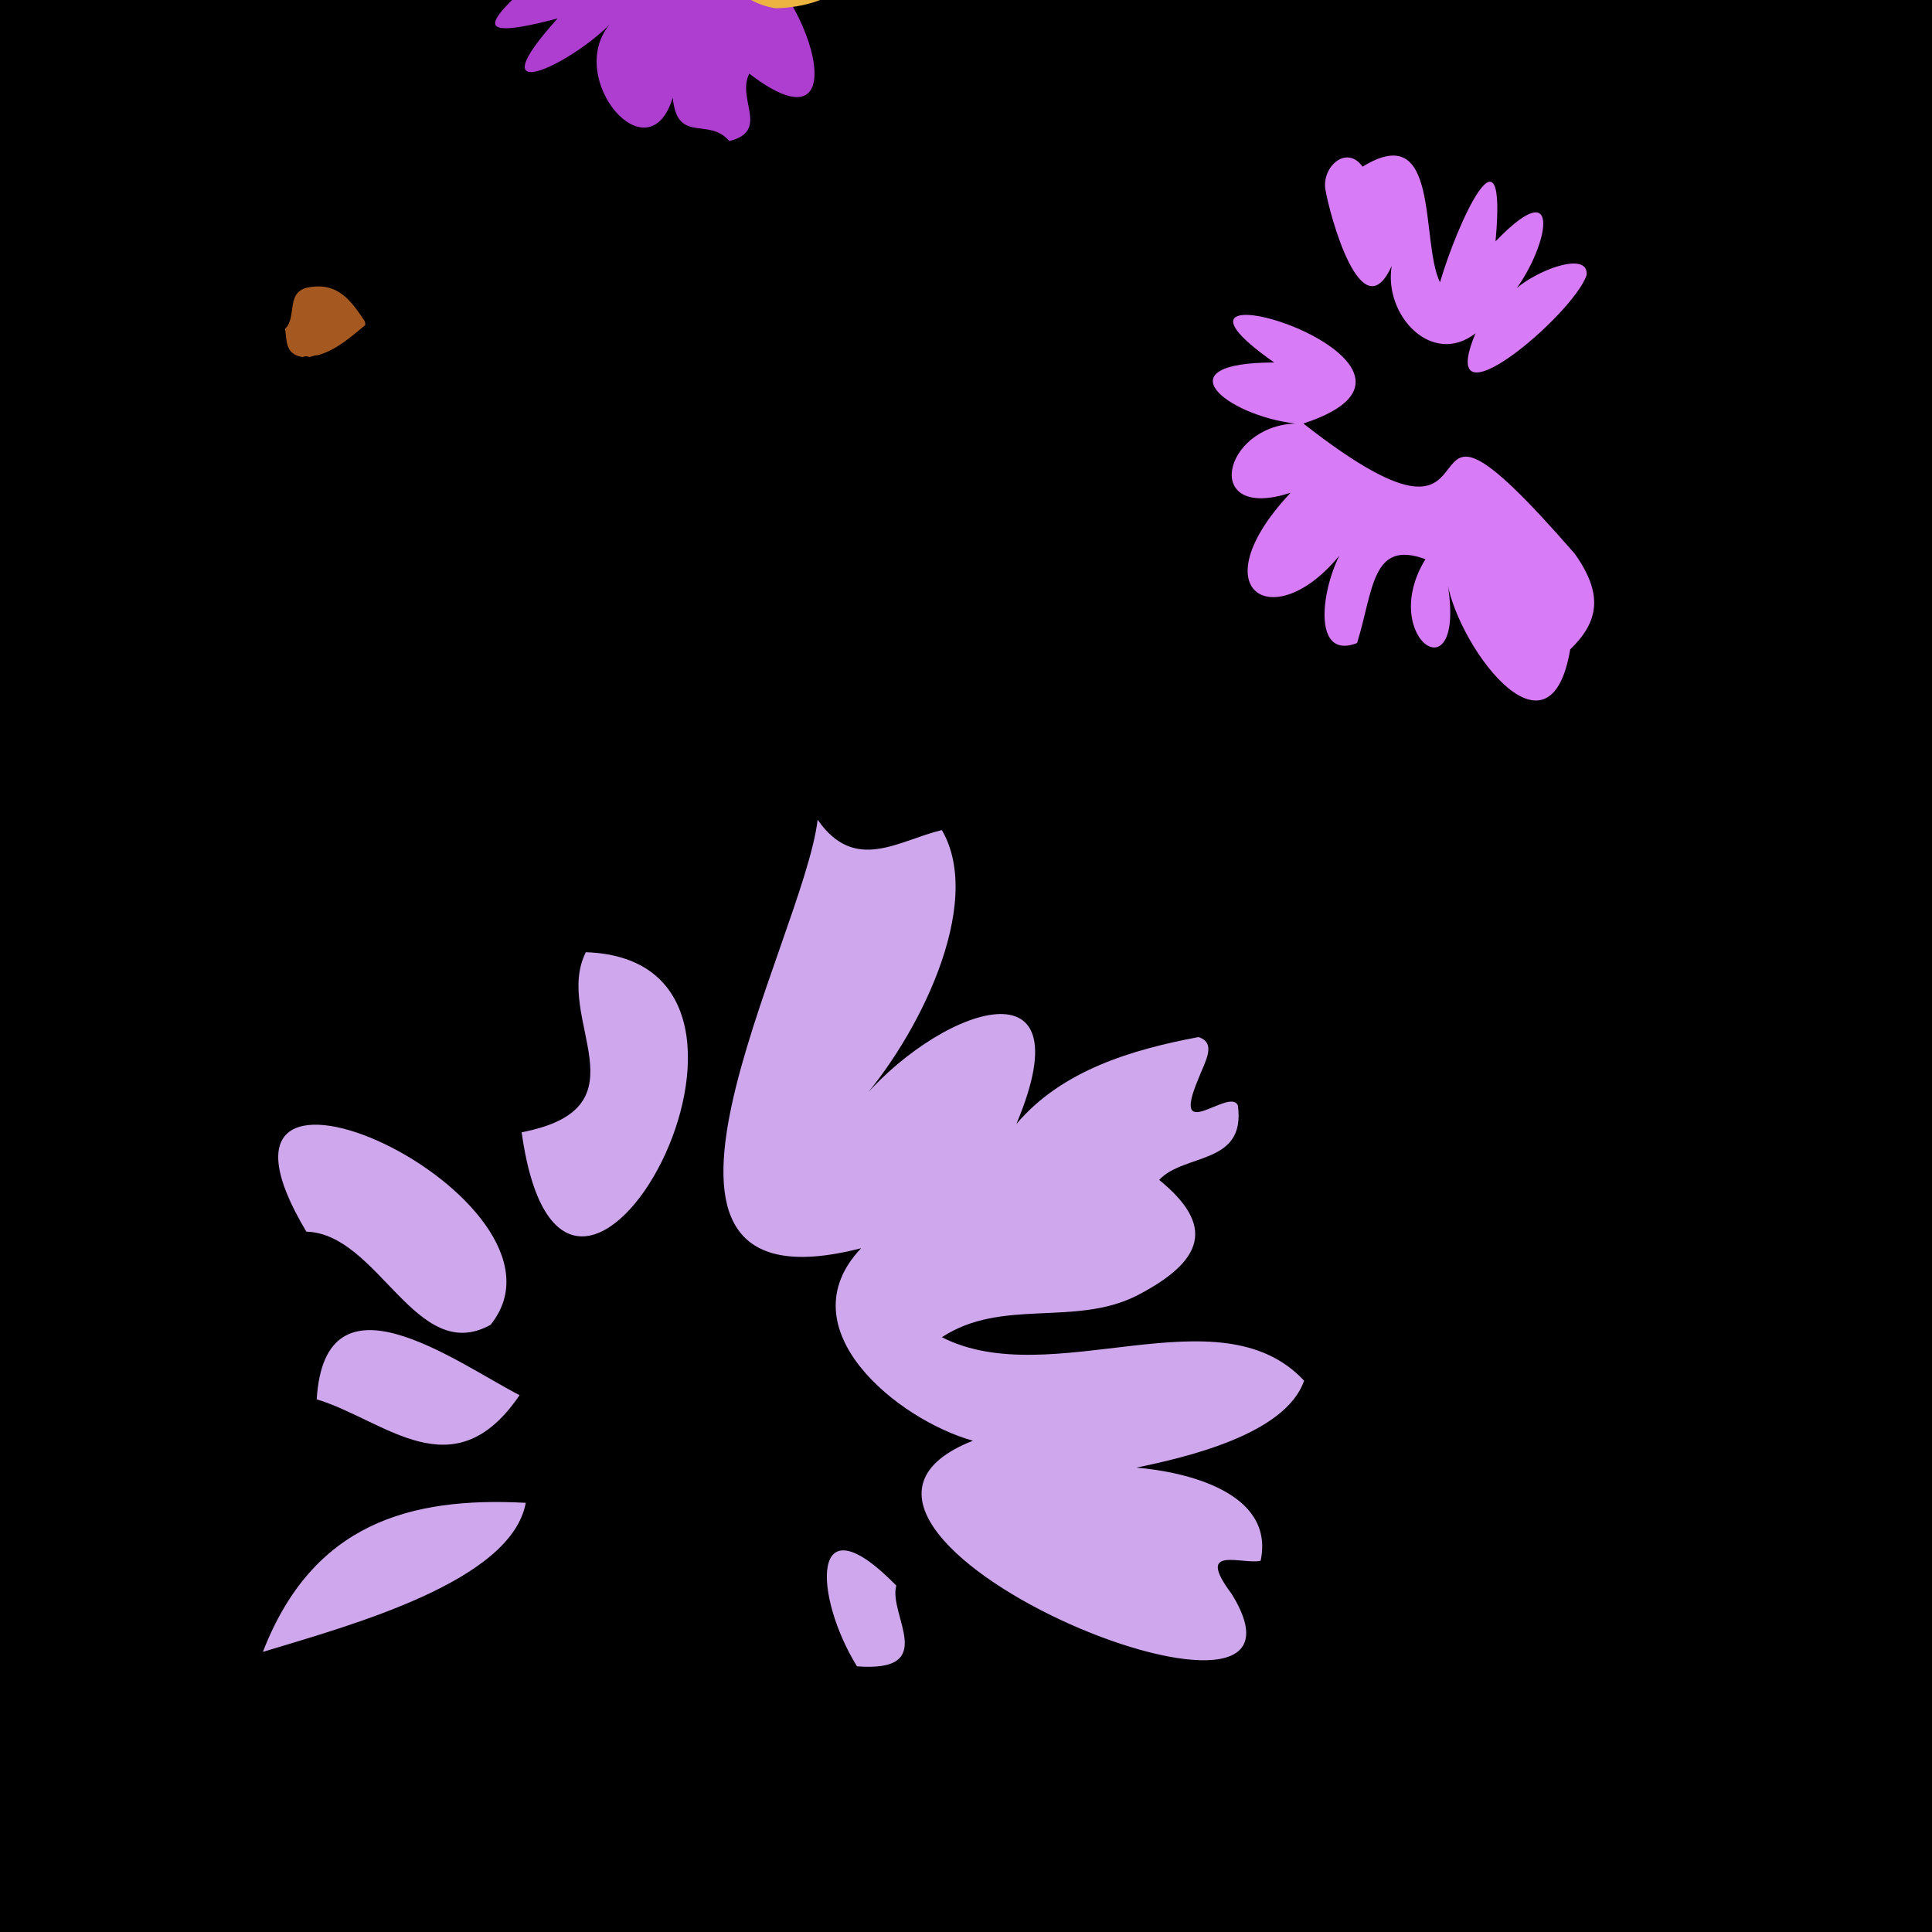
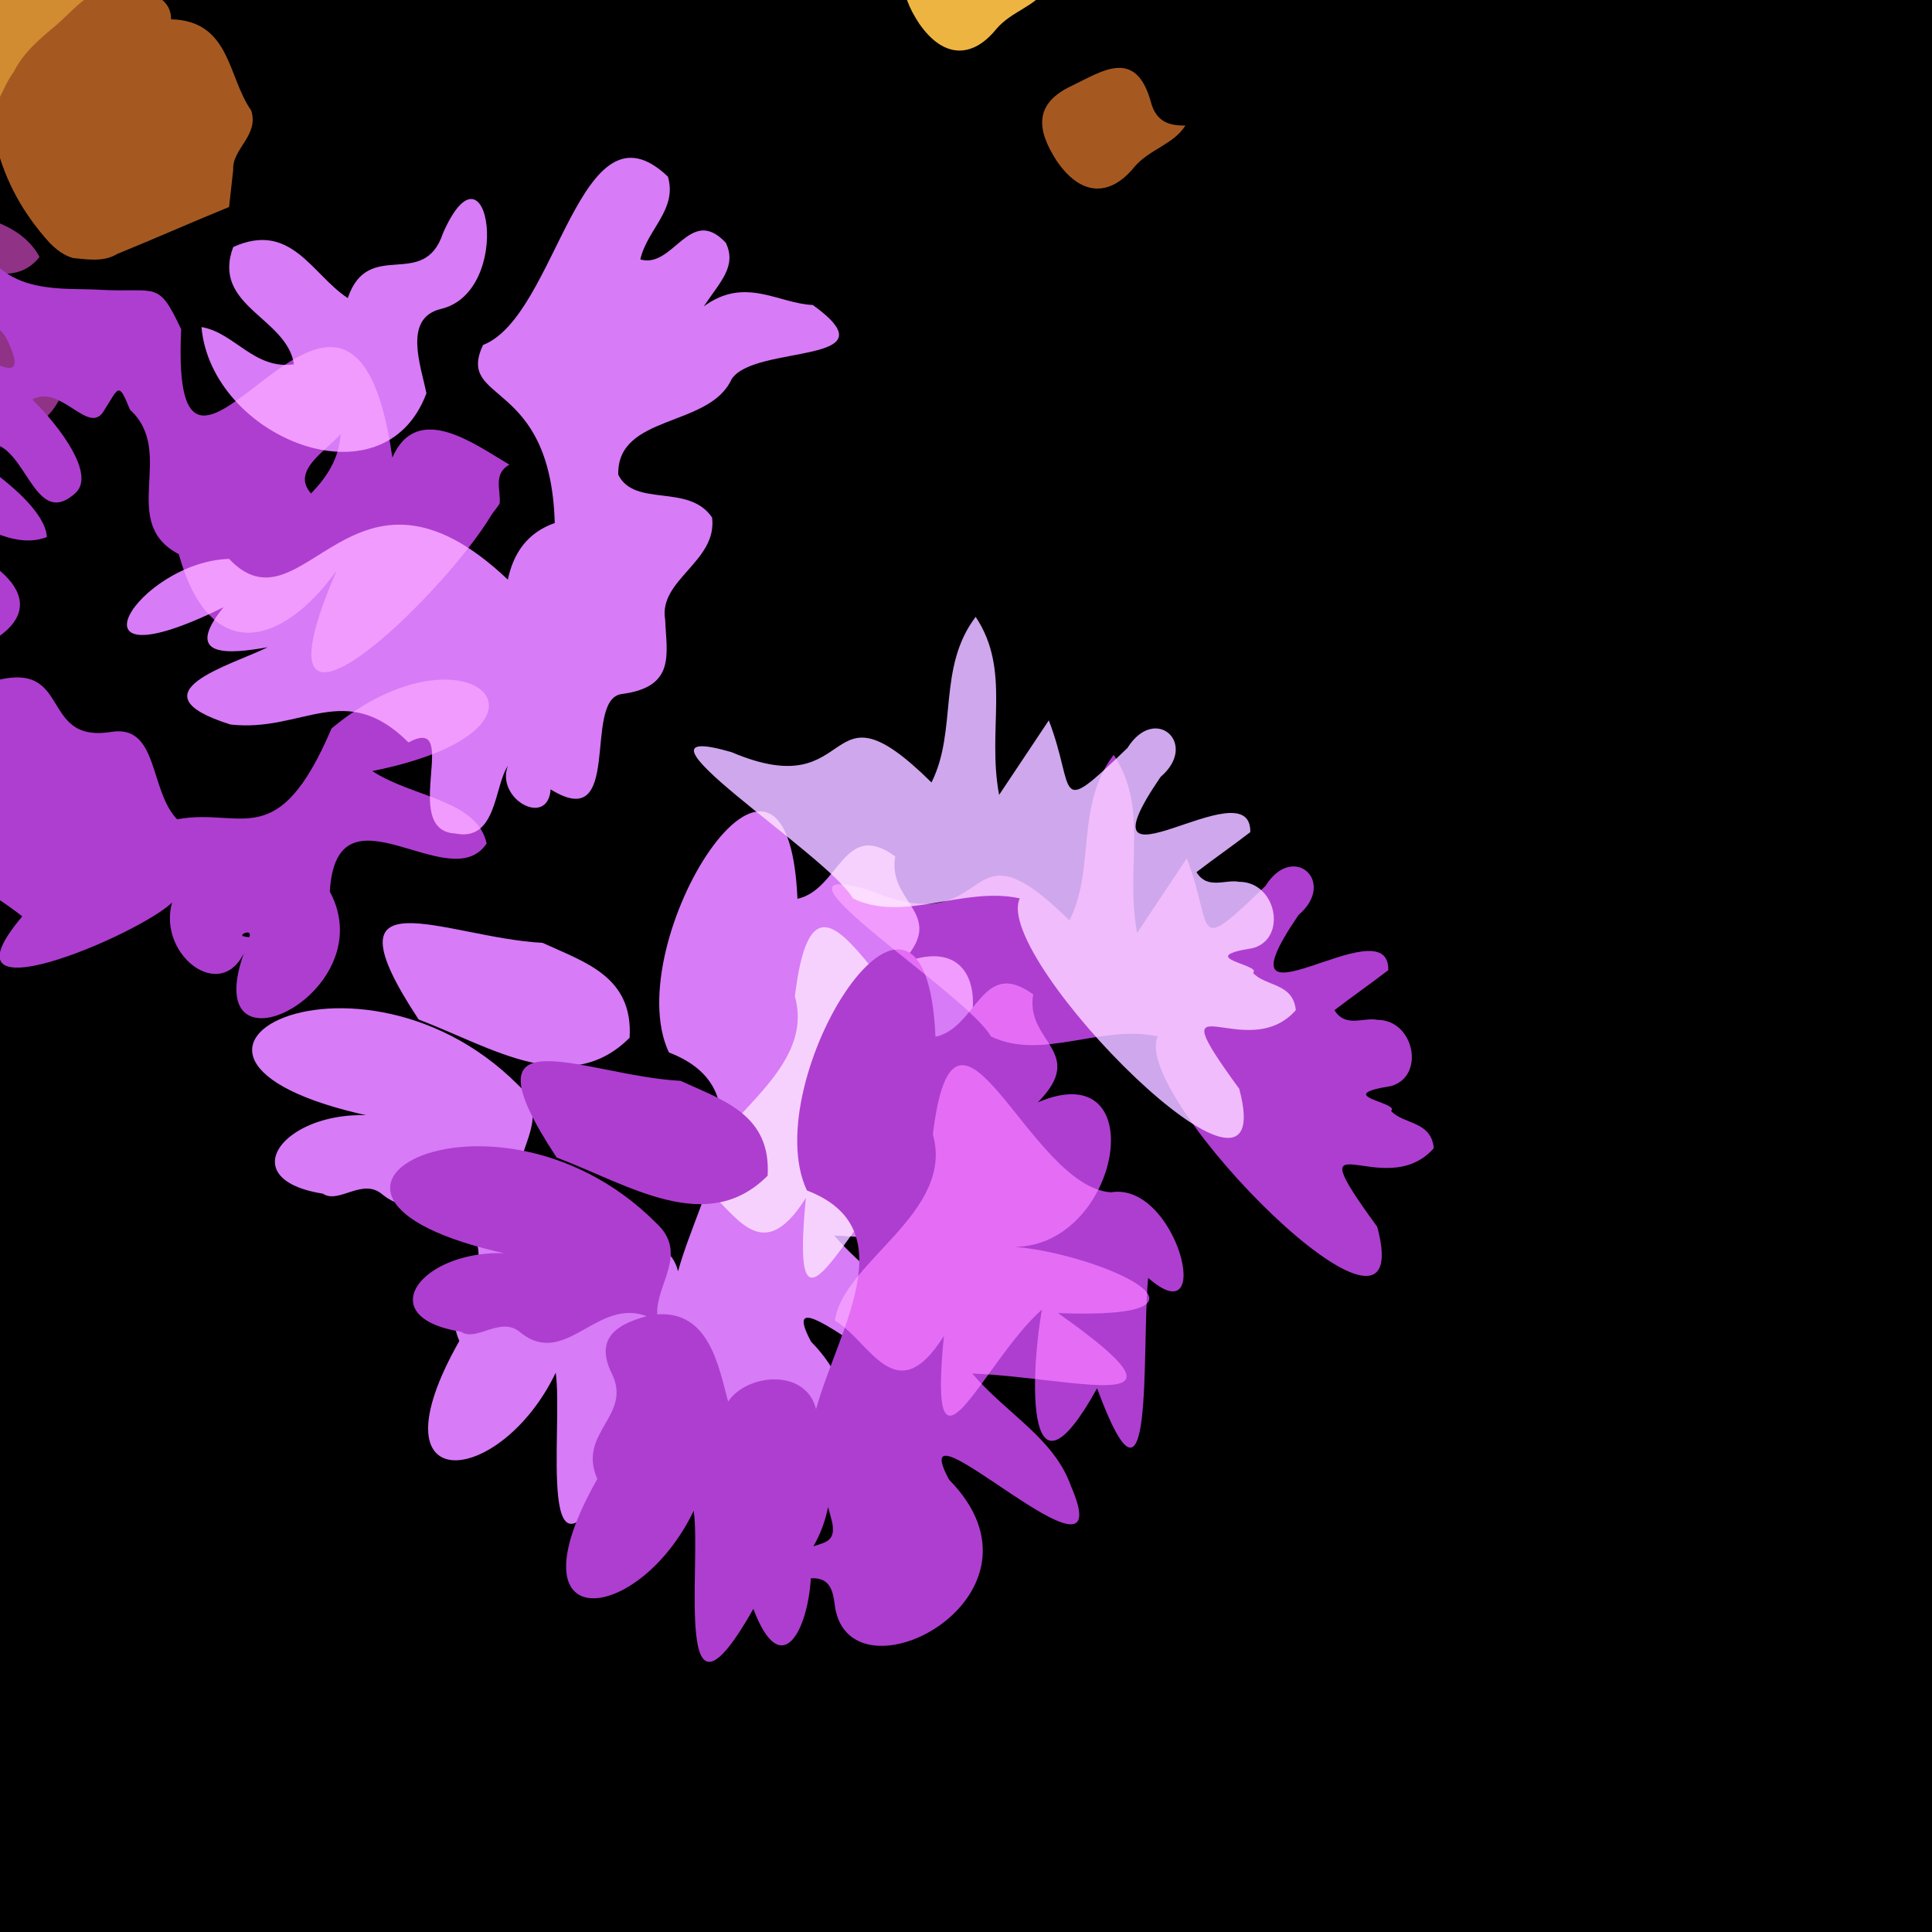
- <svg xmlns="http://www.w3.org/2000/svg" version="1.1" x="0px" y="0px" viewBox="0 0 70 70" style="enable-background:new 0 0 70 70;" xml:space="preserve">
+ <svg xmlns="http://www.w3.org/2000/svg" version="1.1" width="1200" height="1200" viewBox="0 0 140 140">
  <style type="text/css">

.bl{mix-blend-mode:screen;}



.bg{fill:#000000;}
.p0{fill:#903286;}
.p1{fill:#ae3ed0;}
.p2{fill:#d77bf7;}
.p3{fill:#cfa7ec;}
.p4{fill:#ece2fd;}
.m0{fill:#6e2014;}
.m1{fill:#a55921;}
.m2{fill:#d18c32;}
.m3{fill:#eeb441;}






- .r1{transform-origin:center;transform:rotate(0deg);}
- .r2{transform-origin:center;transform:rotate(9160deg);}
- .r3{transform-origin:center;transform:rotate(180deg);}
- .r4{transform-origin:center;transform:rotate(270deg);}
+ .r{transform-origin:center;transform-box:fill-box;}
+ .r1{transform:rotate(0deg);}
+ .r2{transform:rotate(30deg);}
+ .r3{transform:rotate(180deg);}
+ .r4{transform:rotate(270deg);}
+ 
</style>
  <defs>
-     <g id="p0">
+     <g id="p1">
      <path d="M22,34c3.4-6.1-2.7-12.3-7.7-15.1c-1.6,1.1-8.2,4.5-10.1,5.1c-2.6,5.2,7.4,1.5,6.6,7.3c0.5,6-7.9,2.7-8.3,6.9 C7.6,39.6,18.6,40.1,22,34z" />
      <path d="M69.1,28.1c-1.3-4.1-6.5-1.9-9.6-2.4c7.8-11.4-7.1-8.2-11.1-1.5C49.9,19.7,53.9,0,44.2,7 c-0.2,2.1-4-9.2-6.7,0.6c-2,19.8-0.9-7-9.8-5.9c-5.2,3.7-0.5,11.4-0.7,17c-13.3-10,3.2,12.1-4.2,16.5c4.6,5.6-0.6,5-3.7,9.4 c3.2,1.3,6.1-3.4,8.6-0.9c1.4,2.3-1.8,4-3.4,5.2c-0.2-1.4-0.7-3-2.2-2.8c-5.6,0.4-18.6,5.2-6.2,4.7c1.5,2.6-6.3,5.7-1.9,8.4 c3,1.8,7.5-7.4,9.1-2.6c6.9-5.3,1.4,4.8,4,8.1c1.9,1.7,2.2-1.6,3.9-1.7c2.3-0.1,1.3-2.3,1-3.4c-1.5-2.8,1.2-9-3.6-8.7 c0.2-0.6,0.2-1.4,0.6-1.8c6.5-8.7,3.7,8.1,4.2,11.9c5-1.3-1.1-12.7,6.1-15.8c-2.5-3.3-9.2-1.1-10-6.5C28.9,28.3,44.5,24.9,44.3,37 C43,45.3,71.4,34.9,69.1,28.1z" />
    </g>
-     <g id="p1">
+     <g id="p2">
      <path d="M28,41.3c-1.7-1-0.9-1.6,0-2.9c1-3.6-5.5,0-6.9-1.7c4.2,0.8,6.8-4.4,3-6.8c2.6,2.2,11.5,1.4,8.5-3.7 c9.3,3,6.1-14,4.1-18.9C34.4,2,31.1,8.3,28,5.8c-13.1,0.1-5.5,8.3-1.3,15.3c-4.9-0.5-7.3-5.2-11.5-6.1c-3.5,2.1-1.2,4.7,0,7.6 c-8.7-4.7-9,3.4-1.1,4.8c-3.6,0.8-6.1-1.6-9.4-2c-2.7,5.5-2.4,5.9,2.7,7.3c0.3,2.2-1.9,2-2.7,3c-10.9,3.5,5.6,9.2,9.6,9.1 c-7.9,3.7-7.3,8.5,0.8,10.8c0.5,2.6,2.4,1.2,3.5,0.9C22.3,55.4,30.8,45.2,28,41.3z M21.1,42.6c-0.9,1-2.1,1.2-3.3,1.4 c1.6-0.6,3.1-1.5,4.6-2.7C22.6,42.1,21.5,42.1,21.1,42.6z" />
      <path d="M41.1,51.1c2.9-15.9-17.1,4.6-16.4,10.1c0.5,8.6,8.6,0,9.3-4.3c-0.8,3.7,4.7,8.5,7.5,4.7 C42.2,58,38.9,54.8,41.1,51.1z" />
      <path d="M57.8,52.7c-1.1-2.1,1.8-4.9-1-6.7c-4-0.6-9.1-9.2-12.7-3.3c2.8,3.8,1.7,9.2,6.3,12 C55.3,58.4,64.8,62.7,57.8,52.7z" />
      <path d="M60.2,36.8c-3.8-2.1-9.3-2.3-13,0.2C47.1,42.4,64.1,41.6,60.2,36.8z" />
      <path d="M41.2,5.8c1.4,6.5-6.2,19,0.7,21.8C41.7,21.2,48,9.5,41.2,5.8z" />
      <path d="M46.9,29.4c10.8-2-2.4-18.6-2.5-6.2C45.6,25.2,42.3,29,46.9,29.4z" />
      <path d="M46.8,33.8c1.1,3.7,16.4-3.9,8.9-4.6C52.9,29.8,46.2,29.9,46.8,33.8z" />
    </g>
-     <g id="p2">
+     <g id="p3">
      <path d="M46.4,25.8c2.2-3,6.3-17.7-1.2-11.9c-5.1-4.8-4.4,3.3-7.3,3.4c-0.7,0-0.1,2.3-2.2,2.5 c1.6-9.9-12.5-18.9-6.1-3.5c-1.3-4.1-6-5.7-9.6-7.1c-4.9,4.3,0.7,7.9,0.6,11.9c-9.6-10.3-14.3,1.8-4.8,6c-2.1-0.5-4.2-2-6.3-2.8 C2.9,21.9,4,30,10.2,30.3c-9.7-0.2-6.7,11.2,2.2,8.2c-1.8,0.4-4.3,0.6-4.2,2.9c2,5.1,12,1.5,15.8-0.3c-2.7,2.7-6.5,4.4-8.6,8.6 c2.4-0.7,4-1.2,6-1.8c-1.7,12.7,18.8-9.7,5.1-8.7c4.1-3.3-2.5-7.3,1.8-9.2C34,26.8,43.3,31.2,46.4,25.8z" />
      <path d="M37.3,43.3c-6.6-1.2-2.5,6.9-2.9,10.4c0.1,1.9-1,4.8,2.9,3.7C38.4,52.7,37.1,48,37.3,43.3z" />
      <path d="M64.1,32.3c-5.4-1.8-9,2.7-14.9,0.5c2.7-2.6,9.8-1,10.4-5.3c-4.4-2.7-11.2,2.9-16,4.1c-0.3,1.3,0.3,2,1.6,2.2 c-1.6,0.7-1.7,2.3-1.7,3.8c0.8,0.2,1.6,0.4,2.3,0.6c-1.2,0.2-2.3,0.9-3.5,1.2c1.2,3,6.8,3.4,8.6,6.5c-2.6-0.4-5.2-1.2-7.5-2.5 c-2,1.7-0.8,3.8-0.9,5.9c0,4.7,4.3,6.1,6.7,9c5.9,2.8,4.7-5.1,1.3-7.2c5.9,4.9,13.5,0.3,3.6-3.9c6.9,1.2,8.3-7.1,1.1-7.9 c1.6-0.1,3.2-0.3,4.8-0.7c1.8-1.4,6.3,2.2,6-3.2C66.3,33.8,65.9,33.2,64.1,32.3z" />
    </g>
-     <g id="p3">
+     <g id="p4">
      <path d="M8.6,26.7c2.6,1.3,4.7,2.5,7.5,1.3c2.3-0.2,5.4,3.7,6.5,0.2c0.6-1.9-3.4-3.6-6.1-4.3c1.2-2,4.8,0.2,4.9-1.8 c0.1-2.1-0.2-2.5,1.6-1.1c4.5,1,3.3,7.5,8.3,7.3c5.9,5.8,9.8,2.2,10.5-4.7c2,17.3,7.6-2.2,7.7-9.1c0-0.2,0.1-0.7,0.1-1 c-0.4-0.9-1.5-1.6-0.8-2.8c-2.8,0-8.1-0.7-7.6,3.8c-13.4-17.1-9.4,16.1-17.9-0.4c-3.3-2.3-2.8-1.4-6.6,0.5 c-2.2,1.1-5.6,3.7-8.9,1.4c-0.9,4,2.4,4,4.7,4.9C19.8,25.6-0.5,20,8.6,26.7z M37.4,19.7c-2.1-0.7-0.6-3.2-0.3-4.8 C37.9,16.5,37.8,18.1,37.4,19.7z" />
      <path d="M7.3,33.1c4.4-0.5,12.4,2.3,15.1-1.1C19.9,28.2,0.3,29.4,7.3,33.1z" />
      <path d="M22.3,41.2c7.3-11-23.6-3.3-14.9,3.4c3.1-0.3,7.2-0.3,3.8,3.6C6.7,61.8,18.2,43.9,22.3,41.2z" />
      <path d="M61.1,35.3c-2.2-2.4-6.3-0.2-9.8-0.4c11.8-10.4,0.3-13.2-4.1-1.2c1.2,9.9-2.8,8.2-6.4,11.3 c-2.8-0.8-4.6-5.3-7.3-3.1c-4.3,3.5-5.1-3.7-9.7,1.6C20.5,48.8,14,54.2,14,60c2.7,4,7-5.2,20.6-3.3c-1.8,10,8-3.1,8.9-6.3 c1,4,7.4,4.7,6.2-0.3c1.5,11.5,10.6-1.6,3.3-6.1C49.3,36.6,60.8,40.1,61.1,35.3z M49.3,49.9c-0.6,0.3,0.2-0.9,0.3-0.1 C49.5,49.8,49.4,49.9,49.3,49.9z" />
    </g>
-     <g id="p4">
+     <g id="p5">
      <path d="M59.6,38c-2.8-2.4-6.6-2.2-10.3-3.5c6.9-3.6,16.5-5.7,3.2-6.9c11.9-6.3,0.7-5.3-5.1-2.6 c6.6-3.9,1.7-17.2-3.8-9.9c1.3-5-3-3.3-4.2-6.6c-4.6-0.5-2.3,4.1-4.6,6.2C26,0.9,25.1,24,32.3,29c7.6-1.2,7,7.6,8.5,13.4 c-2.1-2.2-5.6,0.2-5.8,2.7c-1.9-1.9-4.5-5-7.6-2.9c-1.2-1.8-0.2-5-3.4-5.7c-16.7-4.5-28.4,15.3-5,6.2c-8.3,1.6-10.6,10.5-3.3,7.7 c1.4,0.1,1.9-2.5,3.8-2.1c4.1,0.6,3.5-5,7.3-5.6c-1.5,1.5-2.5,3.2-0.2,4.8c3,1.9,0,5,3,7.2c0.1,13.4,7.9,7.7,7.2-1.5 c2.5,3.2,7.4,15.9,7.3,4c4.4,3.6,4.2-0.6,2.5-4c1.5-1,2.2,0.6,2.8,1.2c4.7,4.9,13.5-9.3,2.3-12.4C45.1,37.9,67.4,43.8,59.6,38z M45.6,48.6c1.4,1.3,0.6,1.8,0,2.5c0-1.1-0.2-2.1-0.5-3C45.2,48.2,45.4,48.4,45.6,48.6z" />
      <path d="M15.4,36c5.6-0.9,12.3-0.5,13.9-6.5c-2-4-5.6-3.1-8.9-2.8C14.1,29.9,3.8,30.2,15.4,36z" />
    </g>
-     <path id="p5" d="M61.2,24.6c-10.6,3.5-0.4-0.5-4-5.2c-1.2-1.9,1.3-3.6,0.4-5.7c-7.2,5.2-1.8-18.5-11.5,7.2 c-5.2,8.6,1.8-14.6-5.3-14c-4.6,1.4-1.9,7.7-5.6,9.5c-4.4-15.4-15.8-5.8-6.7,5.7c-10.7-10.3-19.8-2.5-6.7,7.3 c-21.9-5.5-4.5,1.7-9.4,8c-0.9,2.4-2.2,0.2-3.3-0.3c-5.9,2.2,4.5,10.8,5.4,15.1c3.5,4.4,10.3,3.5,11.4,10.2c5.1-0.5,2-13.6,9.6-9.7 c1.9-0.2,2.4-1.3,2.8-2.6c2.2,3,5.4-2.4,6.2,3.2c5.3,9.6,9.9,0.8,2.8-4.8c2.4,0.3,3.7,5,6.9,1.6c0.9-2.2-6.8-8.2-2.8-8.7 c10-3.5-0.8-4.9-5.5-6c-5.3,9.1-5.6,9.8-14.9,5.7c-0.4-5,4-10.5,1.7-14.7c1.6,1,4.8,1.8,3.9-1.3c2.7,2.9,7.6,4.2,9,8.8 C49.4,36.6,63.1,28.2,61.2,24.6z M31,41.2C27.3,63,11.5,30.8,31,41.2C31,41.2,31,41.2,31,41.2z" />
-     <path id="p6" d="M62.1,41c-1.6-0.9-3.4-1.4-5.2-1.8c14.7,1.5,15.3-11.7,0.2-7.1c6.8,0.3,12-9.8,1.4-6.7 C45,32.1,40.1,28,43.5,12.9c-4.4-5.6-6.4,1.9-5.8,5.5c1.6,6.4-5.3,3.7-6,7.4C26.2,15.5-1.8,3.1,17.1,21c1.4,1.8,10.5,6.5,5.7,7.3 c-1.9-1.2-10.2-2.4-6.5,1.1c-5.3,2.2-20-0.8-13.6,10.7c-0.1,1.4,2.6,1.7,1.3,3.1c-4.9,12.2,13.6,1.7,18.3,1.1 c-5.2,6.1-17.1,12.8-6.2,19.3c2,1.7,5.9-6.6,5.6-1.5c-2.7,16.4,11.3-8.9,13-13.2c-3.1,19.7,4.8,6.3,2.3-4.2 c-5.5-5.2-9.5-10.9-5-17.9c24.9,9.5,0.8,10.5,7.6,28.5C41,34.6,44.6,50,48.2,60c3.8-1.5,0.1-4,0.9-5.9c-5.6-12.3,6.7,0.8,12.7,1.2 c-2.8-2.5-4.4-6.4-7-8.7C65.1,52.8,77.1,50.8,62.1,41z M49.9,44.2c0.2-0.2,0.4,0.1,0.6,0.2C50.3,44.3,50.1,44.3,49.9,44.2z" />
-     <g id="p7">
+     <path id="p6" d="M61.2,24.6c-10.6,3.5-0.4-0.5-4-5.2c-1.2-1.9,1.3-3.6,0.4-5.7c-7.2,5.2-1.8-18.5-11.5,7.2 c-5.2,8.6,1.8-14.6-5.3-14c-4.6,1.4-1.9,7.7-5.6,9.5c-4.4-15.4-15.8-5.8-6.7,5.7c-10.7-10.3-19.8-2.5-6.7,7.3 c-21.9-5.5-4.5,1.7-9.4,8c-0.9,2.4-2.2,0.2-3.3-0.3c-5.9,2.2,4.5,10.8,5.4,15.1c3.5,4.4,10.3,3.5,11.4,10.2c5.1-0.5,2-13.6,9.6-9.7 c1.9-0.2,2.4-1.3,2.8-2.6c2.2,3,5.4-2.4,6.2,3.2c5.3,9.6,9.9,0.8,2.8-4.8c2.4,0.3,3.7,5,6.9,1.6c0.9-2.2-6.8-8.2-2.8-8.7 c10-3.5-0.8-4.9-5.5-6c-5.3,9.1-5.6,9.8-14.9,5.7c-0.4-5,4-10.5,1.7-14.7c1.6,1,4.8,1.8,3.9-1.3c2.7,2.9,7.6,4.2,9,8.8 C49.4,36.6,63.1,28.2,61.2,24.6z M31,41.2C27.3,63,11.5,30.8,31,41.2C31,41.2,31,41.2,31,41.2z" />
+     <path id="p7" d="M62.1,41c-1.6-0.9-3.4-1.4-5.2-1.8c14.7,1.5,15.3-11.7,0.2-7.1c6.8,0.3,12-9.8,1.4-6.7 C45,32.1,40.1,28,43.5,12.9c-4.4-5.6-6.4,1.9-5.8,5.5c1.6,6.4-5.3,3.7-6,7.4C26.2,15.5-1.8,3.1,17.1,21c1.4,1.8,10.5,6.5,5.7,7.3 c-1.9-1.2-10.2-2.4-6.5,1.1c-5.3,2.2-20-0.8-13.6,10.7c-0.1,1.4,2.6,1.7,1.3,3.1c-4.9,12.2,13.6,1.7,18.3,1.1 c-5.2,6.1-17.1,12.8-6.2,19.3c2,1.7,5.9-6.6,5.6-1.5c-2.7,16.4,11.3-8.9,13-13.2c-3.1,19.7,4.8,6.3,2.3-4.2 c-5.5-5.2-9.5-10.9-5-17.9c24.9,9.5,0.8,10.5,7.6,28.5C41,34.6,44.6,50,48.2,60c3.8-1.5,0.1-4,0.9-5.9c-5.6-12.3,6.7,0.8,12.7,1.2 c-2.8-2.5-4.4-6.4-7-8.7C65.1,52.8,77.1,50.8,62.1,41z M49.9,44.2c0.2-0.2,0.4,0.1,0.6,0.2C50.3,44.3,50.1,44.3,49.9,44.2z" />
+     <g id="p8">
      <path d="M58.9,22.1C56.4,22,54,20,51,22.2c1.2-1.8,2.4-2.9,1.6-4.6c-2.6-2.8-3.8,1.9-6.2,1.2c0.5-2.2,2.7-3.6,2-6 c-6.4-6.1-8,10.1-13.4,12.2c-2,4.3,4.9,2.3,5.2,12.9c-2,0.7-3,2.2-3.4,4.1C25.5,31.3,22,46.2,16.6,40.5C10,40.7,4.1,50,16.2,44 c-3,3.7,0.4,3.4,3.2,2.9c-2.6,1.3-10,3.3-2.7,5.6c5.2,0.6,8.3-3.3,12.9,1.3c3.9-2.1-0.7,6.4,3.4,6.6c3,0.6,2.8-3.4,3.8-4.9 c-0.9,2.4,2.9,4.5,3.1,1.7c5.3,3.3,2.3-6.4,5.1-6.9c4-0.5,3.3-2.9,3.2-5.4c-0.5-2.9,3.8-4.2,3.4-7.4c-1.7-2.5-5.6-0.7-6.8-3.1 c-0.1-4.4,6.6-3.4,8.2-6.9C54.6,24.9,65,26.5,58.9,22.1z" />
      <path d="M14.6,23.7c0.7,8,13.2,13.1,16.3,4.8c-0.4-2-1.7-5.4,1-6.1c5.4-1.2,3.5-13,0.2-5.5c-1.4,4.2-5.4,0.3-6.9,4.7 c-2.6-1.7-4.1-5.6-8.3-3.7c-1.6,4.3,3.9,5.1,4.4,8.5C18.4,26.8,17,24.1,14.6,23.7z" />
    </g>
-     <g id="p8">
+     <g id="p9">
      <path d="M32.8,19.2c-0.9,5.4,4.4,11.1,9.2,7.4c-4.6,11,10.8-2.1,12.2-6.4c0.3-3.2-7.8,0.4-8.7,2.7 c4.1-4.4,6.8-14.8-1.3-6.4c1.3-14.1-4.2-2-6.1,4.5c-2.2-4.6,0.1-18-8.5-12.7c-1.7-2.4-4.4-0.1-4.1,2.4 C26,13.7,29.5,26.5,32.8,19.2z" />
      <path d="M52.9,50.8C30.8,25.4,48,56,23.1,36.5c20.2-6.6-20.8-19-3.2-6.7c-12.4,0-5.3,5.8,2.3,6.7 c-8,0.3-10.3,10.8-0.5,7.6c-10.9,11.6-0.5,16.5,7,4.6c-3.1,2.6-5.6,14.2,0.3,11.9c1.8-5.8,1.6-11.4,7.5-9.2c-5.4,8.8,4.9,15.6,2.3,1.9c0.8,7.1,11.3,21.6,13.6,8C55.5,58.3,56.1,55.3,52.9,50.8z" />
    </g>
-     <g id="p9">
+     <g id="pa">
      <path d="M35.5,41.4c-6-0.4-11.3-17.4-12.9-4.2c1.6,5.7-6.5,9.2-7.1,13.5c2.5,1.4,4.4,6.7,7.9,1.1 c-1.2,12.2,2.8,1.9,7.1-1.9c-0.9,5.2-1.1,14.9,4,5.7c4.2,11.4,3.2-2.9,3.7-8C43.1,51.9,40.3,40.6,35.5,41.4z" />
      <path d="M55.8,35.5c0.7-0.6-4.4-1.1,0-1.8c2.5-0.7,1.7-4.8-1-4.8c-1-0.2-2.3,0.6-3.1-0.7c1.3-1,2.6-1.9,3.9-2.9 c0.1-4.9-13,5.5-6.5-4c2.8-2.4-0.4-5.3-2.4-2.1c-5.4,5.2-3.7,3.2-5.7-2c-1.2,1.8-2.2,3.3-3.6,5.4c-0.9-4.8,0.9-9-1.7-12.9 c-2.8,3.7-1.3,8.2-3.2,12c-8.1-8-5.1,1.8-14.5-2.2c-9-2.6,7.1,7.5,8.8,10.6c3.7,1.8,8-0.9,12.1,0c-2.1,4.3,19.1,25.7,15.9,13.8 c-6.2-8.5,0.5-1.6,4.1-5.7C58.7,36.2,56.7,36.5,55.8,35.5z" />
    </g>
-     <g id="pa">
+     <g id="pb">
      <path d="M14.8,29.5c3.5,0.1,5.3,6.5,8.9,4.5C28.6,27.9,8.1,18.3,14.8,29.5z" />
      <path d="M28.3,16c-1.6,3.2,3.1,7.5-3.1,8.7C27.3,39.7,40.1,16.4,28.3,16z" />
      <path d="M12.7,49.8c4.3-1.3,12-3.4,12.7-7.2C19.8,42.3,15.1,43.6,12.7,49.8z" />
      <path d="M15.3,37.6c3.3,1,6.6,4.5,9.8-0.2C22,35.8,15.7,31.1,15.3,37.6z" />
      <path d="M63,36.7c-4.1-4.4-12.2,0.6-17.5-2.1c2.9-1.9,6.4-0.5,9.4-2c3.3-1.7,3.8-3.4,1.1-5.6c1.2-1.3,4.2-0.7,3.8-3.6 c-0.4-0.9-3.3,2-1.9-1.3c0.3-0.8,0.9-1.7,0-2c-3.2,0.6-6.6,1.6-8.8,4.2c3.5-8.3-4-5.5-7.7-0.9c2.9-3.2,6.2-9.7,4.1-13.3 c-2.1,0.5-4.2,2.1-6-0.5c-0.7,5.9-11.1,24.1,2.1,20.7c-3.7,3.9,1.8,8.3,5.4,9.3C36.1,43.9,65,55.9,59.5,47 c-1.8-2.4,0.5-1.4,1.4-1.6c0.7-3.3-3.6-4.3-6-4.5C57.3,40.4,62.1,39.3,63,36.7z" />
      <path d="M43.3,46.6c-4.2-4.3-4,0.5-1.9,3.9C45.4,50.8,42.9,48,43.3,46.6z" />
    </g>
-     <g id="pb">
+     <g id="pc">
      <path d="M34.4,40.7c-2.6-0.8-4.4-2.8-6.3-4.6c-2.5-0.6-1-5-4.5-4.7c-1.7,1.3-2.4,3.2-2.1,5.1C23,42.3,15,45.8,14.4,50 c2.5,1.4,4.4,6.7,7.9,1.1c-1.2,12.7,2.8,1.8,7.1-1.9c-0.9,5.2-1.1,14.9,4,5.7c4.2,11.4,3.2-2.9,3.7-8c0.7,0.8,1.2,1.2,1.6,1.7 C41.6,45,37.9,41.3,34.4,40.7z" />
      <path d="M54.7,34.9c0.7-0.6-4.4-1.1,0-1.8c2.5-0.7,1.7-4.8-1-4.8c-1-0.2-2.3,0.6-3.1-0.7c2.6-0.9,6.1-5.9,1.1-3.9 c-2,0.9-3.9,2-6,0.2c0.8-2,4.9-4.4,2.8-6.5c-3-0.9-4.3,4.4-7.5,4.5c-0.5-1.7,0.6-3.6-1.1-5.3c-1.2,1.8-2.2,3.3-3.6,5.4 c-0.9-4.8,0.9-9-1.7-12.9c-2.8,3.7-1.3,8.2-3.2,12c-1.7-1.2-4.6-4.8-6.5-3.1c-3.8,5.5-7.7-2-11.7,0.7c5.9,3.2,10.3,12.1,17.1,11.3 c2.4-1.8,5,0.2,7.5-0.5c-1.3,7.4,25.4,29.2,13.1,9.2C54.4,39.5,61.4,38,54.7,34.9z" />
    </g>
-     <g id="pc">
+     <g id="pd">
      <path d="M27.5,38.1c-3.4-3.6-0.2-7,0.8-10.7c-1.5-9.8-19.8-20.6-7.5-3.1c-2.9,0.7-12.4-6.4-9.8,0.1 c1.7,3.5,6.2,2.9,9,6.2c-3.5,0.3-4.7,1.5-1.3,3.7C7.3,34,2.7,39.5,16.8,41C-2.6,53.2,42.5,50,27.5,38.1z" />
      <path d="M60.6,31.6c-5.3,1-19.3-2.8-18.9,4.2c-1.5,7.7,9.7,9.5,15.2,10.7c9.1-6.3-0.1-7.7-6.4-10.7 c3.8,0.1,6.3-3.2,9.8-1.5C62.3,35,62.9,31.7,60.6,31.6z" />
      <path d="M47.3,24.8c1.6-3,8.8-8.5,2.4-9.9C47.1,16.7,40.1,27.9,47.3,24.8z" />
      <path d="M45.4,29.4c4.5-1,13.4-3.1,13.8-7.8C56.4,20.1,47.3,26.8,45.4,29.4z" />
      <path d="M46.7,43.5c-3.1,4.3-6.2-4-7.7-0.8c0,5.7-2.6-1.4-3.2,1.2c-1.7,8.8,9.3,26,4.3,5.4c2.7,0.7,3.1,2.9,4.4,4.2 c2.8,4,5.2-1.4,3.4-3.7C54.5,58.2,57,48.2,46.7,43.5z" />
    </g>
-     <g id="pd">
+     <g id="pe">
      <path d="M32.5,41.3c-8.8-14.2,9.7-8.6,4.7-23.1c-0.1-1.4-2.6,0.9-3.1-1.5c-3.4-3.8-6.5,4.1-4,6.5 c-1.7-3.3-7.6-5.7-8.9-0.6c-4.6-3.2-6.6-4.5-5.6,2.8c-16.5-0.4,5.4,6,9.4,7.7c-4.2-2-19.5,8.6-7.9,7.9c-2.4,1.3-7,3.3-2.8,6.4 c5.2,2.4,6.2-4.9,12.3-6c-14.9,9.2-3.4,18.7,4.4,6.1C37,72.4,51.7,40.9,32.5,41.3z M20.8,38.7c0.7-0.5,1.5-1,2.3-1.5 C22.4,37.8,21.6,38.2,20.8,38.7z" />
      <path d="M53.5,35.2c3.7-1,6.5,0.3,8-3.7c-4.1,1.8-5.8-2.8-9.3-2.3c-8.9-1.8-6.6-1.9-1.5-8.1c3.4-4.7-4.4-1.1-6-3.7 c-4.3,0.7-3.8,5-5.7,7.5c-5.5,4.5,5.6,8.2,2,14.2c-0.9,11.9,26.3,24.5,6.9,3.8C61.9,48.7,71.7,43.2,53.5,35.2z" />
    </g>
-     <path id="m10" d="M27.1,34.6c1.4-0.9,1.3-2.6,0.8-3.6c-1.1-2.4,0.7-2.3,2-2.9c4.3-2.9,8.6-3.2,12.8,0.3 c0,0,0,0.2,0,0.2c0.6,0.3,1.2,0.5,1.7,1c0.7,1.1,0.8,2.5,1.2,3.7c0.1,1.7,0.7,3.3,0.9,5c0,0.4-0.2,0.8-0.4,1.2 c-1.5-0.8-1.5,0.5-1.9,1.3c-0.7,0.9-1.5,1.7-2.5,2.2c-0.9,0.4-1.8,0.4-2.8,0.1c-1.4-0.5-2.3-1.6-3.1-2.8c-1-1.8,0.4-2.7,1.4-3.7 c1.3-1.3,1.1-2.6,0-3.9c-0.9-1-2-1-3.1-0.1c-1.3,1.1-0.9,2.5,0.1,3.4c1.4,1.3,0.6,3.2,1.6,4.5c0.4,1.8-0.7,2.6-2.1,3.3 c-1.5,0.3-2.9-0.1-4.1-1c-1.1-1.4-2-3.1-3.3-4.3c-0.2-0.4-0.4-0.9-0.5-1.4C25.9,36.1,26.1,35.2,27.1,34.6z" />
-     <path id="m11" d="M36.9,44.7c-0.3,0-0.6,0-0.9,0.1c-0.2-0.4-0.5-1.2-0.7-1.2c-6.9,1.1-5.9-4.8-7.5-8.4 c-0.1-0.3-0.4-0.5-0.6-0.8c0-1.5,0.9-2.3,2.2-2.9c1.8,0,0.9-1,0.6-1.7c0.8-1.3,1.5-2.7,3.2-3.1c1.3-0.3,2.5-0.2,3.8,0.2 c2.7,1.8,7,1.2,7.8,5.5c0.3,0.6,0.6,1.3,0.8,1.9c0.2,0.7,0.2,1.4,0,2c-0.3,0.7-1,0.9-1.5,1.4c-0.9,2.6-2.7,4.4-5,5.8 C38.3,43.6,37.4,43.8,36.9,44.7z" />
-     <path id="m12" d="M28.1,32.7c0.1-0.9,0.2-1.8,0.3-2.7c2.7-1.1,5.4-2.3,8.1-3.4c1-0.6,2.1-0.4,3.2-0.3 c0.7,0.2,1.2,0.6,1.7,1.1c1.9,2.1,3.2,4.4,3.9,7.2c0.1,0.7,0.2,1.4,0.1,2.1c-0.1,0.7-0.4,1.3-0.7,1.9c-0.2,0.4-0.4,0.8-0.7,1.2 c-0.7,1.4-1.9,2.4-3.1,3.4c-0.8,0.7-1.5,1.5-2.4,2.1c-1.2,0.6-2.5,0.4-3.8,0.2c-0.4,0-0.8-0.2-1.2-0.3c-0.6-0.4-0.9-0.9-0.9-1.6 c-4.3-0.1-4.1-4.2-5.8-6.6C26.2,35.2,28.2,34.2,28.1,32.7z" />
-     <path id="m13" d="M31.7,29.5c0.7-0.7,1.4-1.4,2.1-2.1c-0.3-0.3-0.4-0.5-0.2-0.7c0.1-0.1,0.3-0.1,0.5-0.1 c2.7,0.6,5.7,0.5,7.9,2.8c0.7,0.7,1.4,1.4,2.1,2c-0.1,0.3-0.1,0.7-0.2,1c1.4,2.2,0.6,4.5,0.7,6.8c-0.4,1.2-1.2,2.1-2,3.1 c-2.6,2.1-5.5,3.3-8.9,2.3c-1.6-1-3.3-1.8-4.5-3.4c-1-1.4-0.6-2.6,0.5-3.8c-0.8-1.7,0-3.4,0-5.2c0.4-1,0.6-2.1,2-2.1 c0.1,0,0.3-0.2,0.3-0.3C32,29.7,31.8,29.6,31.7,29.5z" />
-     <path id="m14" d="M36.3,43.5c-6.3-0.5-8.9-3-9-8.6c-0.1-3.1,4.5-6.8,8.9-7.2c6.5,3.1,7.9,7.7,4.5,15.2 C39.4,44.3,38,44.7,36.3,43.5z" />
-     <path id="m15" d="M44.1,38.6c-0.8,0.2-1.2,0.9-1.2,1.7c-1.2,2.1-2.9,3.5-5.4,3.6c-8.1,0.3-11-4.6-7.3-12.3 c2.2-4.2,5.7-5.9,9.3-4.5C44.2,28.8,45.5,32.2,44.1,38.6z" />
-     <path id="m16" d="M39,44c-5,0.8-6.3-4.5-9.9-6c-1.7-2.3-0.9-4.6-0.1-6.9c-0.6-1-1.2-1.9-1.9-2.9 c3.9-5.1,8.3-5.2,13-0.1c0.2,0.3,0.4,0.3,0.7,0.3c2.6,0.2,3.3,2.3,4.2,4.3C45.6,39.9,44.3,42.4,39,44z" />
-     <path id="m17" d="M28.7,30.7c1.6-0.7,3.5-0.9,4.1-3c0.6-0.1,1.2-0.1,1.7-0.2c2.4-0.4,4,1.2,6,2 c2.5,4.2,1.5,10.4-2,13.1c-3.8-0.3-8.4,0.8-9-5.1C28.6,35.4,28.4,33.1,28.7,30.7z" />
-     <path id="m20" d="M39.6,40.2c-3.1-0.4-5.3-1.9-6.2-5c-1.4-2.2-1.4-4.3,0.3-6.4c0.8-0.6,1.9-0.5,2.8-0.8 c3.3-1.1,5.9-0.2,7.5,2.8c1.6,3,0.7,5.7-1.9,7.9C41.4,39.4,40.6,40,39.6,40.2z" />
-     <path id="m21" d="M38.8,39.5c-2.2,1.1-4.1,0.3-5.8-1.2c1.2-2.5-1.7-3.8-1.8-5.9c0.5-0.3,1.1-0.6,1.6-0.8 c2.8-4.8,4.4-5.2,9.1-2.4c0.6,1.3,0.8,2.9,1.8,4.1c0.5,1,0.8,2.1,0.8,3.2C43.9,40.1,42.1,41.2,38.8,39.5z" />
-     <path id="m22" d="M36.7,40.7c-2.2,1.1-4.1,0.3-5.8-1.2c1.2-2.5-1.7-3.8-1.8-5.9c0.5-0.3,1.1-0.6,1.6-0.8 c2.8-4.8,4.4-5.2,9.1-2.4c0.6,1.3,0.8,2.9,1.8,4.1c0.5,1,0.8,2.1,0.8,3.2C41.8,41.3,40,42.4,36.7,40.7z" />
-     <path id="m23" d="M35.4,30.2c0.8,0,1.6,0,2.5,0.1c2.3,0.2,6-0.2,5.2,3.2c-0.6,2.6-0.2,8.2-6.1,6.4 c-1.6-0.5-2.9,0.5-4.3,0.3c-0.3-0.6-0.5-1.3-0.8-1.9c-1.9-2.8-2-5.5,0.8-7.8C33.6,30.4,34.5,30.3,35.4,30.2z" />
-     <path id="m24" d="M35.9,40.9c-1.4-0.9-1.7-2.6-3-3.7c-2.1-1.7-2.2-3.8,0.4-5.6c2.3-1.5,4.2-1.7,5.5,1.1 c1,2.1,2.8,4.6-1.2,5.7C36.1,38.8,35.9,39.8,35.9,40.9C35.8,41,35.9,40.9,35.9,40.9z" />
-     <path id="m25" d="M37.9,31.4c0.3-0.1,0.5,0,0.8,0.2c1.5,1.4,1.9,3.2,1.6,5.2c-0.1,0.5-0.3,0.9-0.6,1.3 c-1.2,2.4-2.3,4.9-5.7,4.4c-2.9-0.4-4.3-2.2-4.4-5c0.1-0.8,0.5-1.5,1-2.1l0.3-0.1C32.5,32.5,35.8,32.9,37.9,31.4z" />
-     <path id="m26" d="M40.1,35.7C38.5,37,37,38.4,34.9,39c-0.3,0-0.6,0.1-0.9,0.2c0,0-0.4-0.1-0.4-0.1s-0.4,0.1-0.4,0.1 c-1.9-0.3-1.7-1.8-1.9-3.1c1.4-1.3-0.1-4.3,2.9-4.6c3-0.4,4.4,1.6,5.8,3.7C40.1,35.3,40.1,35.5,40.1,35.7z" />
-     <path id="m27" d="M43.4,33.4c-0.5,1.6-3.3,0.2-3.4,3c-0.1,2-2.2,3.1-4.6,2.3c-2-0.7-1.8-2.5-1.5-3.6 c0.6-2,1.9-4.4,4.5-3.3c1.9,0.8,3.4,1,5-0.2C44.1,32.2,44,32.8,43.4,33.4z" />
-     <path id="m28" d="M39.7,36.1c-1.6,0.2-2.4,2.2-4,2.4c-0.6,0.1-3.2,0-2.9-2.4c0.3-2,1.5-2.8,3.4-2.7 C37.8,33.5,39.2,33.9,39.7,36.1z" />
-     <path id="m29" d="M37,34c1,2.1-0.3,3.1-2,3.6c-0.7,0.2-1-0.7-1-1.4C33.8,33.9,35.5,34.1,37,34C37,34,37,34,37,34z" />
+     <path id="m11" d="M27.1,34.6c1.4-0.9,1.3-2.6,0.8-3.6c-1.1-2.4,0.7-2.3,2-2.9c4.3-2.9,8.6-3.2,12.8,0.3 c0,0,0,0.2,0,0.2c0.6,0.3,1.2,0.5,1.7,1c0.7,1.1,0.8,2.5,1.2,3.7c0.1,1.7,0.7,3.3,0.9,5c0,0.4-0.2,0.8-0.4,1.2 c-1.5-0.8-1.5,0.5-1.9,1.3c-0.7,0.9-1.5,1.7-2.5,2.2c-0.9,0.4-1.8,0.4-2.8,0.1c-1.4-0.5-2.3-1.6-3.1-2.8c-1-1.8,0.4-2.7,1.4-3.7 c1.3-1.3,1.1-2.6,0-3.9c-0.9-1-2-1-3.1-0.1c-1.3,1.1-0.9,2.5,0.1,3.4c1.4,1.3,0.6,3.2,1.6,4.5c0.4,1.8-0.7,2.6-2.1,3.3 c-1.5,0.3-2.9-0.1-4.1-1c-1.1-1.4-2-3.1-3.3-4.3c-0.2-0.4-0.4-0.9-0.5-1.4C25.9,36.1,26.1,35.2,27.1,34.6z" />
+     <path id="m12" d="M36.9,44.7c-0.3,0-0.6,0-0.9,0.1c-0.2-0.4-0.5-1.2-0.7-1.2c-6.9,1.1-5.9-4.8-7.5-8.4 c-0.1-0.3-0.4-0.5-0.6-0.8c0-1.5,0.9-2.3,2.2-2.9c1.8,0,0.9-1,0.6-1.7c0.8-1.3,1.5-2.7,3.2-3.1c1.3-0.3,2.5-0.2,3.8,0.2 c2.7,1.8,7,1.2,7.8,5.5c0.3,0.6,0.6,1.3,0.8,1.9c0.2,0.7,0.2,1.4,0,2c-0.3,0.7-1,0.9-1.5,1.4c-0.9,2.6-2.7,4.4-5,5.8 C38.3,43.6,37.4,43.8,36.9,44.7z" />
+     <path id="m13" d="M28.1,32.7c0.1-0.9,0.2-1.8,0.3-2.7c2.7-1.1,5.4-2.3,8.1-3.4c1-0.6,2.1-0.4,3.2-0.3 c0.7,0.2,1.2,0.6,1.7,1.1c1.9,2.1,3.2,4.4,3.9,7.2c0.1,0.7,0.2,1.4,0.1,2.1c-0.1,0.7-0.4,1.3-0.7,1.9c-0.2,0.4-0.4,0.8-0.7,1.2 c-0.7,1.4-1.9,2.4-3.1,3.4c-0.8,0.7-1.5,1.5-2.4,2.1c-1.2,0.6-2.5,0.4-3.8,0.2c-0.4,0-0.8-0.2-1.2-0.3c-0.6-0.4-0.9-0.9-0.9-1.6 c-4.3-0.1-4.1-4.2-5.8-6.6C26.2,35.2,28.2,34.2,28.1,32.7z" />
+     <path id="m14" d="M31.7,29.5c0.7-0.7,1.4-1.4,2.1-2.1c-0.3-0.3-0.4-0.5-0.2-0.7c0.1-0.1,0.3-0.1,0.5-0.1 c2.7,0.6,5.7,0.5,7.9,2.8c0.7,0.7,1.4,1.4,2.1,2c-0.1,0.3-0.1,0.7-0.2,1c1.4,2.2,0.6,4.5,0.7,6.8c-0.4,1.2-1.2,2.1-2,3.1 c-2.6,2.1-5.5,3.3-8.9,2.3c-1.6-1-3.3-1.8-4.5-3.4c-1-1.4-0.6-2.6,0.5-3.8c-0.8-1.7,0-3.4,0-5.2c0.4-1,0.6-2.1,2-2.1 c0.1,0,0.3-0.2,0.3-0.3C32,29.7,31.8,29.6,31.7,29.5z" />
+     <path id="m15" d="M36.3,43.5c-6.3-0.5-8.9-3-9-8.6c-0.1-3.1,4.5-6.8,8.9-7.2c6.5,3.1,7.9,7.7,4.5,15.2 C39.4,44.3,38,44.7,36.3,43.5z" />
+     <path id="m16" d="M44.1,38.6c-0.8,0.2-1.2,0.9-1.2,1.7c-1.2,2.1-2.9,3.5-5.4,3.6c-8.1,0.3-11-4.6-7.3-12.3 c2.2-4.2,5.7-5.9,9.3-4.5C44.2,28.8,45.5,32.2,44.1,38.6z" />
+     <path id="m17" d="M39,44c-5,0.8-6.3-4.5-9.9-6c-1.7-2.3-0.9-4.6-0.1-6.9c-0.6-1-1.2-1.9-1.9-2.9 c3.9-5.1,8.3-5.2,13-0.1c0.2,0.3,0.4,0.3,0.7,0.3c2.6,0.2,3.3,2.3,4.2,4.3C45.6,39.9,44.3,42.4,39,44z" />
+     <path id="m18" d="M28.7,30.7c1.6-0.7,3.5-0.9,4.1-3c0.6-0.1,1.2-0.1,1.7-0.2c2.4-0.4,4,1.2,6,2 c2.5,4.2,1.5,10.4-2,13.1c-3.8-0.3-8.4,0.8-9-5.1C28.6,35.4,28.4,33.1,28.7,30.7z" />
+     <path id="m21" d="M39.6,40.2c-3.1-0.4-5.3-1.9-6.2-5c-1.4-2.2-1.4-4.3,0.3-6.4c0.8-0.6,1.9-0.5,2.8-0.8 c3.3-1.1,5.9-0.2,7.5,2.8c1.6,3,0.7,5.7-1.9,7.9C41.4,39.4,40.6,40,39.6,40.2z" />
+     <path id="m22" d="M38.8,39.5c-2.2,1.1-4.1,0.3-5.8-1.2c1.2-2.5-1.7-3.8-1.8-5.9c0.5-0.3,1.1-0.6,1.6-0.8 c2.8-4.8,4.4-5.2,9.1-2.4c0.6,1.3,0.8,2.9,1.8,4.1c0.5,1,0.8,2.1,0.8,3.2C43.9,40.1,42.1,41.2,38.8,39.5z" />
+     <path id="m23" d="M36.7,40.7c-2.2,1.1-4.1,0.3-5.8-1.2c1.2-2.5-1.7-3.8-1.8-5.9c0.5-0.3,1.1-0.6,1.6-0.8 c2.8-4.8,4.4-5.2,9.1-2.4c0.6,1.3,0.8,2.9,1.8,4.1c0.5,1,0.8,2.1,0.8,3.2C41.8,41.3,40,42.4,36.7,40.7z" />
+     <path id="m24" d="M35.4,30.2c0.8,0,1.6,0,2.5,0.1c2.3,0.2,6-0.2,5.2,3.2c-0.6,2.6-0.2,8.2-6.1,6.4 c-1.6-0.5-2.9,0.5-4.3,0.3c-0.3-0.6-0.5-1.3-0.8-1.9c-1.9-2.8-2-5.5,0.8-7.8C33.6,30.4,34.5,30.3,35.4,30.2z" />
+     <path id="m25" d="M35.9,40.9c-1.4-0.9-1.7-2.6-3-3.7c-2.1-1.7-2.2-3.8,0.4-5.6c2.3-1.5,4.2-1.7,5.5,1.1 c1,2.1,2.8,4.6-1.2,5.7C36.1,38.8,35.9,39.8,35.9,40.9C35.8,41,35.9,40.9,35.9,40.9z" />
+     <path id="m26" d="M37.9,31.4c0.3-0.1,0.5,0,0.8,0.2c1.5,1.4,1.9,3.2,1.6,5.2c-0.1,0.5-0.3,0.9-0.6,1.3 c-1.2,2.4-2.3,4.9-5.7,4.4c-2.9-0.4-4.3-2.2-4.4-5c0.1-0.8,0.5-1.5,1-2.1l0.3-0.1C32.5,32.5,35.8,32.9,37.9,31.4z" />
+     <path id="m27" d="M40.1,35.7C38.5,37,37,38.4,34.9,39c-0.3,0-0.6,0.1-0.9,0.2c0,0-0.4-0.1-0.4-0.1s-0.4,0.1-0.4,0.1 c-1.9-0.3-1.7-1.8-1.9-3.1c1.4-1.3-0.1-4.3,2.9-4.6c3-0.4,4.4,1.6,5.8,3.7C40.1,35.3,40.1,35.5,40.1,35.7z" />
+     <path id="m28" d="M43.4,33.4c-0.5,1.6-3.3,0.2-3.4,3c-0.1,2-2.2,3.1-4.6,2.3c-2-0.7-1.8-2.5-1.5-3.6 c0.6-2,1.9-4.4,4.5-3.3c1.9,0.8,3.4,1,5-0.2C44.1,32.2,44,32.8,43.4,33.4z" />
+     <path id="m29" d="M39.7,36.1c-1.6,0.2-2.4,2.2-4,2.4c-0.6,0.1-3.2,0-2.9-2.4c0.3-2,1.5-2.8,3.4-2.7 C37.8,33.5,39.2,33.9,39.7,36.1z" />
+     <path id="m2a" d="M37,34c1,2.1-0.3,3.1-2,3.6c-0.7,0.2-1-0.7-1-1.4C33.8,33.9,35.5,34.1,37,34C37,34,37,34,37,34z" />
  </defs>
-   <g class="g">
-     <rect width="70" height="70" class="bg" />
-     <g style="transform:scale(0.33)translate(0px, 0px)">
-       <use href="#p3" class="p0 r2" />
-       <use href="#p7" class="p1 bl r3" />
-       <use href="#m11" class="m0 r4" />
-       <use href="#m26" class="m1 r1" />
+   <g class="g" style="transform:translate(-35px,-35px)">
+     <rect x="35" y="35" width="140" height="140" class="bg" />
+     <g x="0" y="0">
+       <use href="#p3" class="p0 r r2" />
+       <use href="#p7" class="p1 bl r r3" />
+       <use href="#m11" class="m0 r r4" />
+       <use href="#m26" class="m1 r r1" />
    </g>
-     <g style="transform:scale(0.33)translate(120px, 10px)">
-       <use href="#p4" class="p1 r2" />
-       <use href="#p8" class="p2 bl r1" />
-       <use href="#m12" class="m1 r3" />
-       <use href="#m27" class="m2 r4" />
+     <g style="transform:translate(35px,35px)">
+       <use href="#p4" class="p1 r r2" />
+       <use href="#p8" class="p2 bl r r1" />
+       <use href="#m12" class="m1 r r3" />
+       <use href="#m27" class="m2 r r4" />
    </g>
-     <g style="transform:scale(0.75)translate(0px, 30px)">
-       <use href="#p5" class="p2 r2" />
-       <use href="#pa" class="p3 bl r1" />
-       <use href="#m13" class="m2 r3" />
-       <use href="#m25" class="m3 r4" />
+     <g style="transform:translate(70px,70px)">
+       <use href="#p5" class="p2 r r2" />
+       <use href="#pa" class="p3 bl r r1" />
+       <use href="#m13" class="m2 r r3" />
+       <use href="#m25" class="m3 r r4" />
+     </g>
+     <g style="transform:translate(80px,80px)">
+       <use href="#p5" class="p1 r r2" />
+       <use href="#pa" class="p1 bl r r1" />
+       <use href="#m13" class="m1 r r3" />
+       <use href="#m25" class="m1 r r4" />
    </g>
  </g>
</svg>
